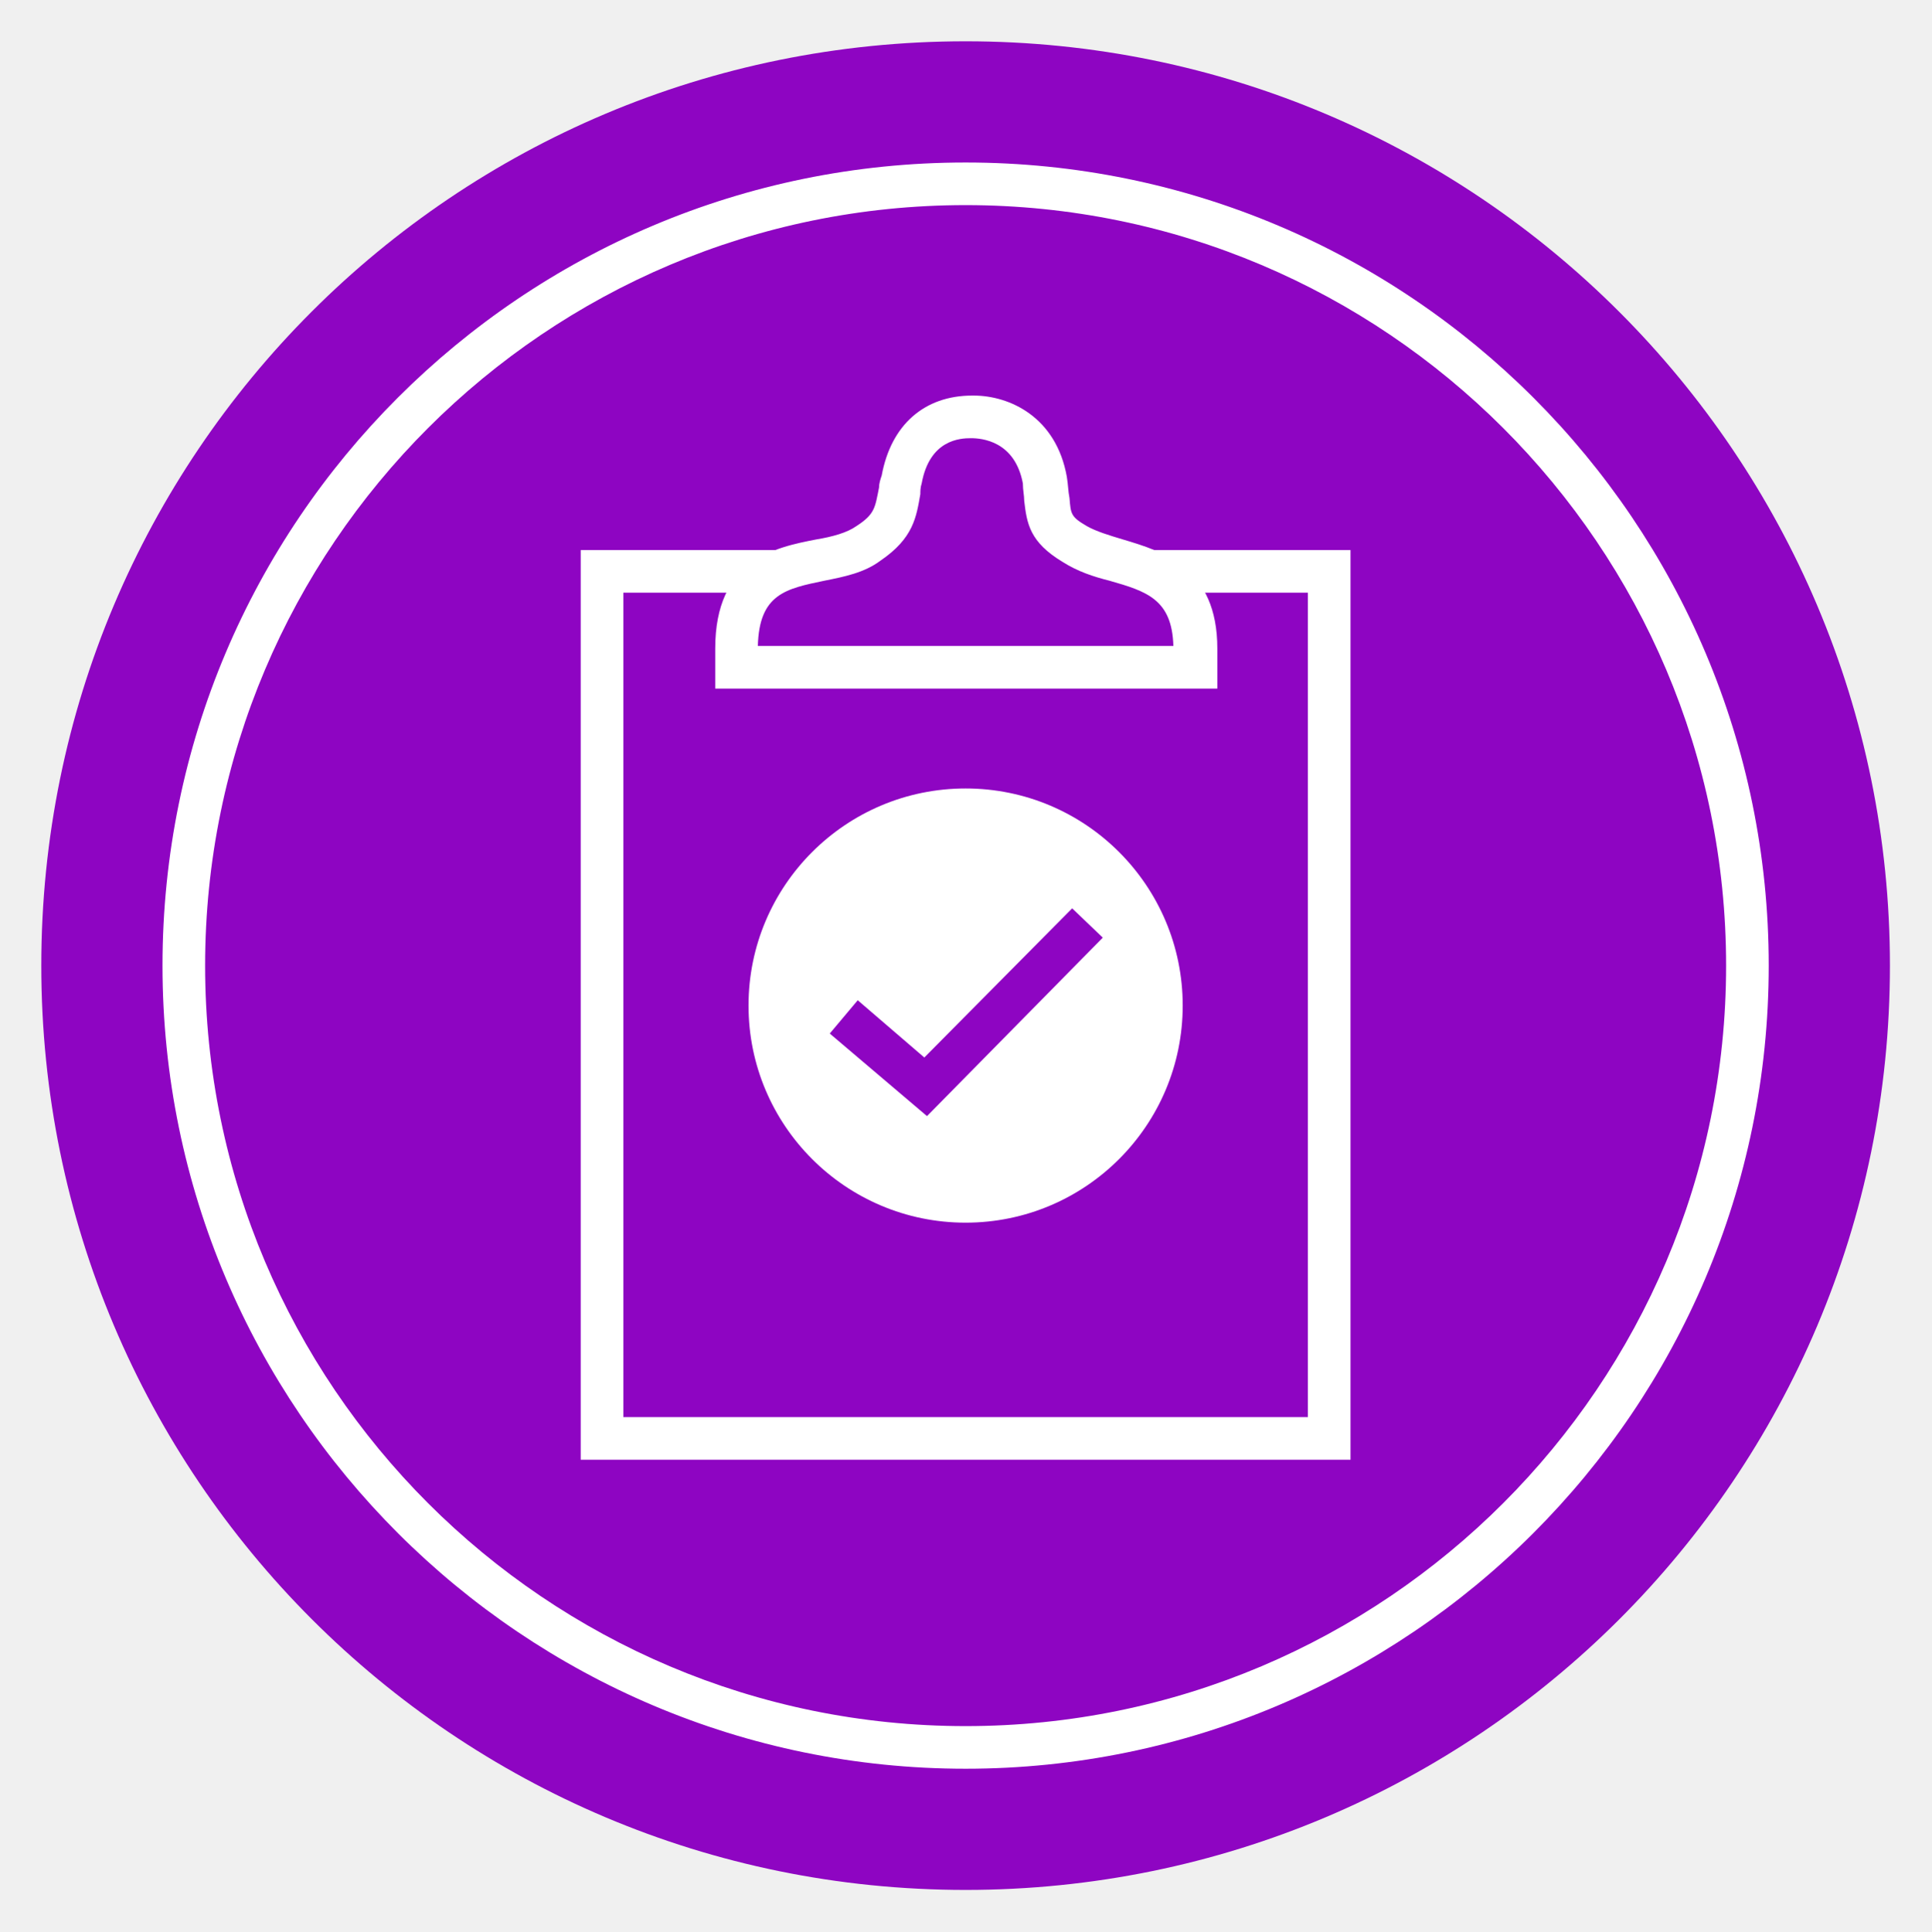
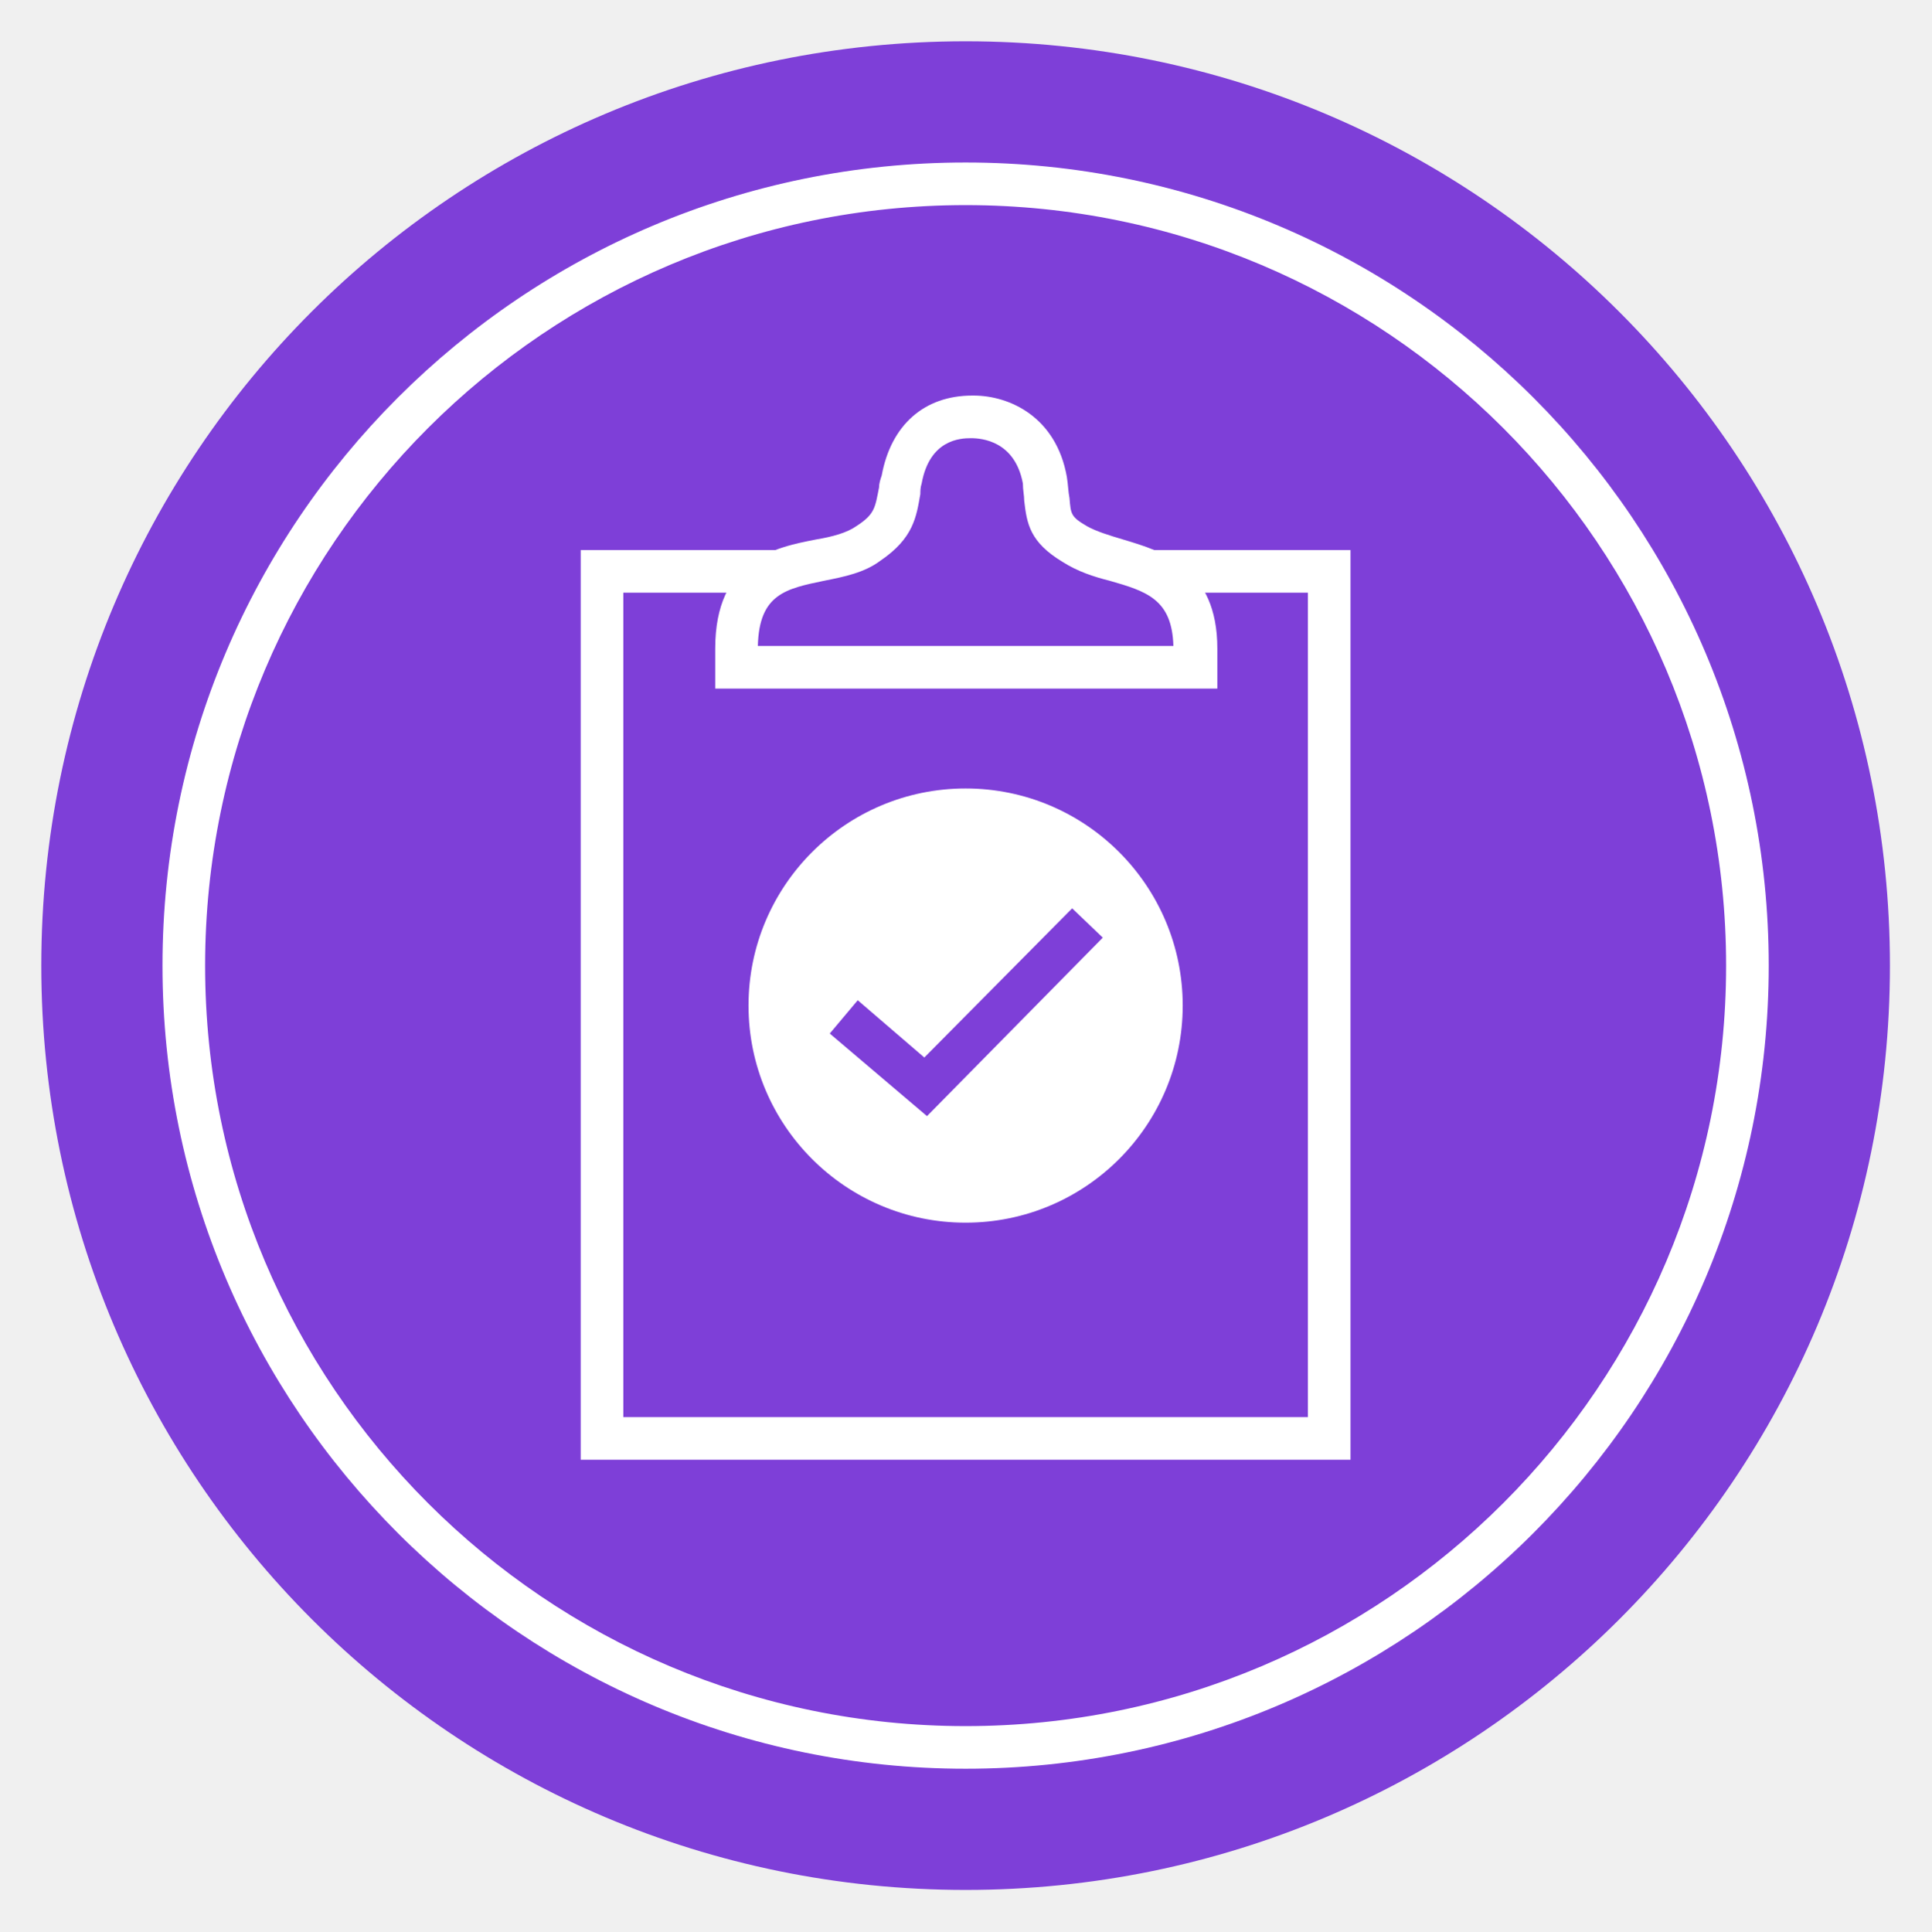
<svg xmlns="http://www.w3.org/2000/svg" version="1.1" id="Layer_1" x="0px" y="0px" width="145px" height="145px" viewBox="0 0 145 145" enable-background="new 0 0 145 145" xml:space="preserve">
  <g>
    <g>
-       <path fill-rule="evenodd" clip-rule="evenodd" fill="#8E05C2" d="M72.5,3.1c38.4,0,69.4,31.1,69.4,69.4    c0,38.4-31.1,69.4-69.4,69.4c-38.4,0-69.4-31.1-69.4-69.4C3.1,34.1,34.1,3.1,72.5,3.1" />
+       <path fill-rule="evenodd" clip-rule="evenodd" fill="#7E3FD8" d="M72.5,3.1c38.4,0,69.4,31.1,69.4,69.4    c0,38.4-31.1,69.4-69.4,69.4c-38.4,0-69.4-31.1-69.4-69.4C3.1,34.1,34.1,3.1,72.5,3.1" />
    </g>
    <g>
      <path fill="#FFFFFF" d="M72.5,132.8c-33.2,0-60.3-27-60.3-60.3s27-60.3,60.3-60.3s60.3,27,60.3,60.3S105.7,132.8,72.5,132.8z     M72.5,15.4C41,15.4,15.4,41,15.4,72.5s25.6,57.1,57.1,57.1c31.5,0,57.1-25.6,57.1-57.1S104,15.4,72.5,15.4z" />
    </g>
    <g>
      <polygon fill="#FFFFFF" points="101.4,109.6 43.6,109.6 43.6,41.3 58.5,41.3 58.5,44.5 46.8,44.5 46.8,106.4 98.2,106.4     98.2,44.5 86.5,44.5 86.5,41.3 101.4,41.3   " />
    </g>
    <g>
      <path fill="#FFFFFF" d="M91.3,51.7H53.7v-3c0-6.7,4.5-7.6,7.6-8.2c1.2-0.2,2.3-0.5,3-1c1.4-0.9,1.4-1.4,1.7-2.9    c0-0.3,0.1-0.6,0.2-0.9c0.7-3.8,3.2-6,6.8-6l0.1,0c2.7,0,6.2,1.6,7,6.1c0.1,0.6,0.1,1.1,0.2,1.6c0.1,1.2,0.1,1.4,1.3,2.1    c0.7,0.4,1.7,0.7,2.7,1c3,0.9,7.1,2.1,7.1,8.2V51.7z M56.9,48.5h31.2c-0.1-3.5-2-4.1-4.8-4.9c-1.2-0.3-2.4-0.7-3.5-1.4    c-2.5-1.5-2.7-2.9-2.9-4.6c0-0.4-0.1-0.8-0.1-1.3c-0.6-3.2-3.1-3.4-3.9-3.4c-0.8,0-3.1,0.1-3.7,3.4c-0.1,0.3-0.1,0.6-0.1,0.8    c-0.3,1.7-0.5,3.3-3,5c-1.2,0.9-2.7,1.2-4.2,1.5C59,44.2,57,44.6,56.9,48.5z" />
    </g>
    <g>
      <path fill-rule="evenodd" clip-rule="evenodd" fill="#FFFFFF" d="M72.5,59.2c9,0,16.3,7.3,16.3,16.3s-7.3,16.3-16.3,16.3    c-9,0-16.3-7.3-16.3-16.3S63.5,59.2,72.5,59.2" />
    </g>
    <g>
-       <polygon fill="#8E05C2" points="69.6,83.8 62.3,77.6 64.4,75.1 69.4,79.4 80.5,68.2 82.8,70.4   " />
+       <polygon fill="#7E3FD8" points="69.6,83.8 62.3,77.6 64.4,75.1 69.4,79.4 80.5,68.2 82.8,70.4   " />
    </g>
  </g>
</svg>
